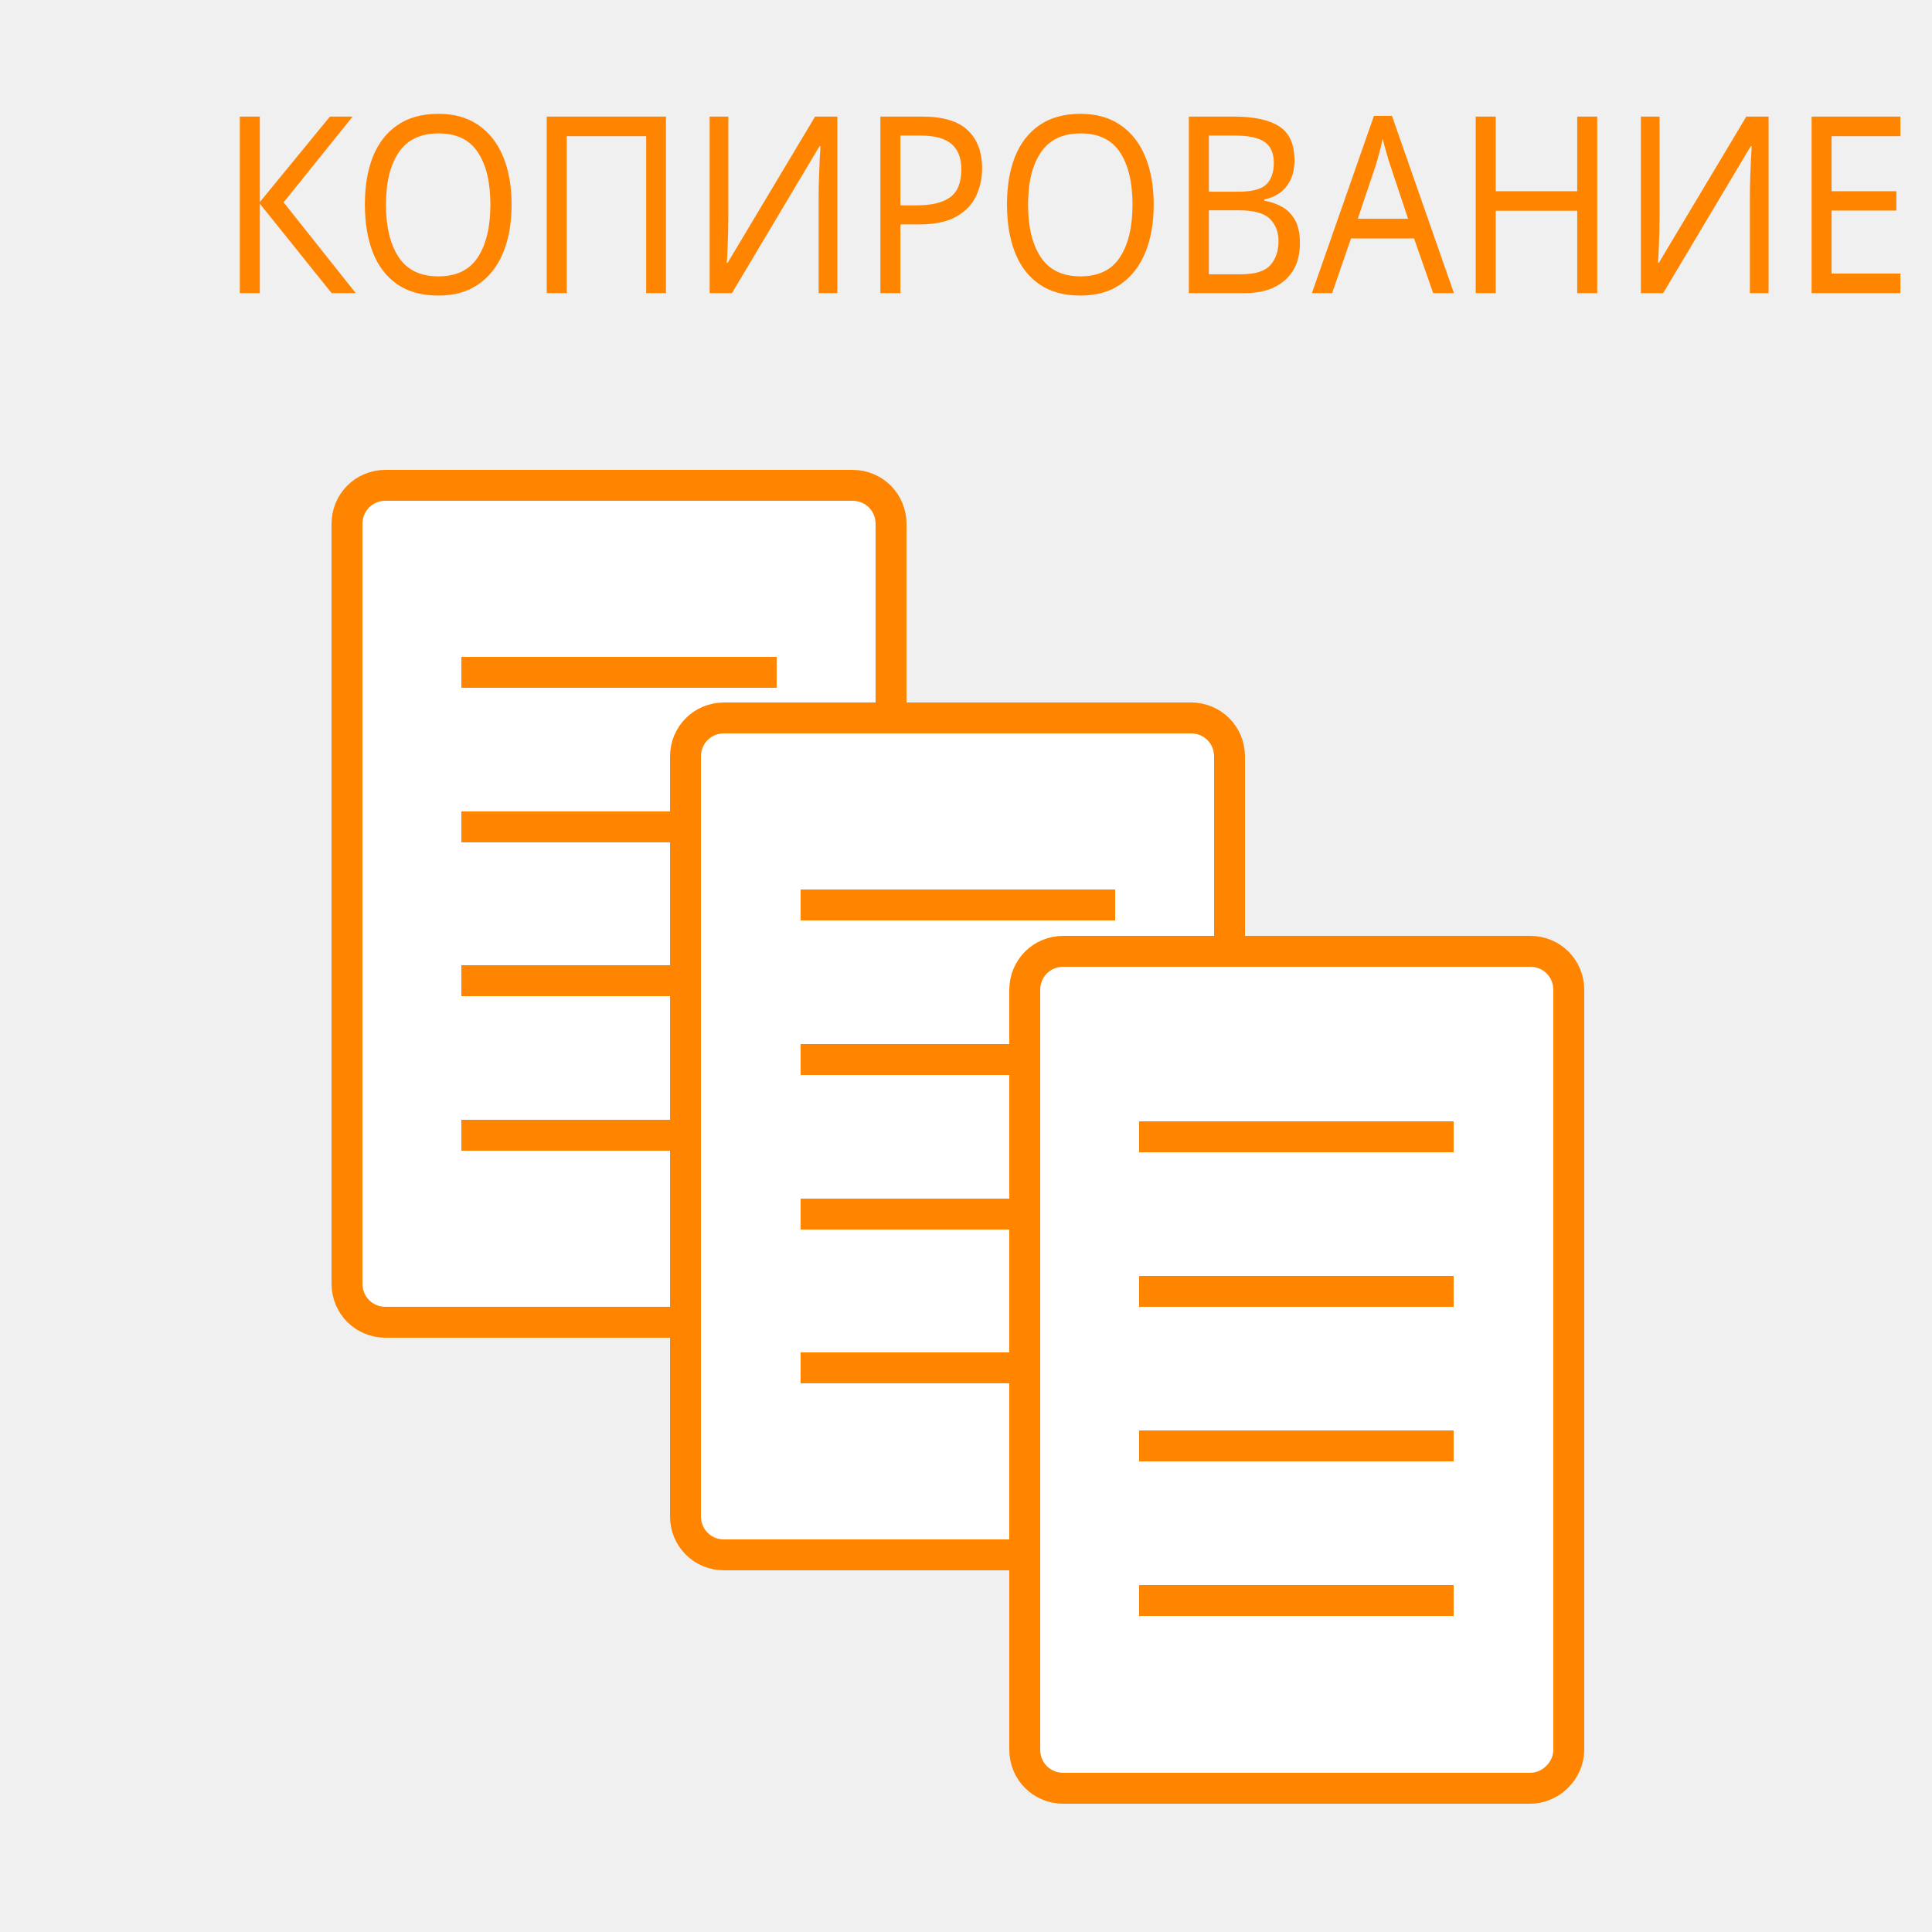
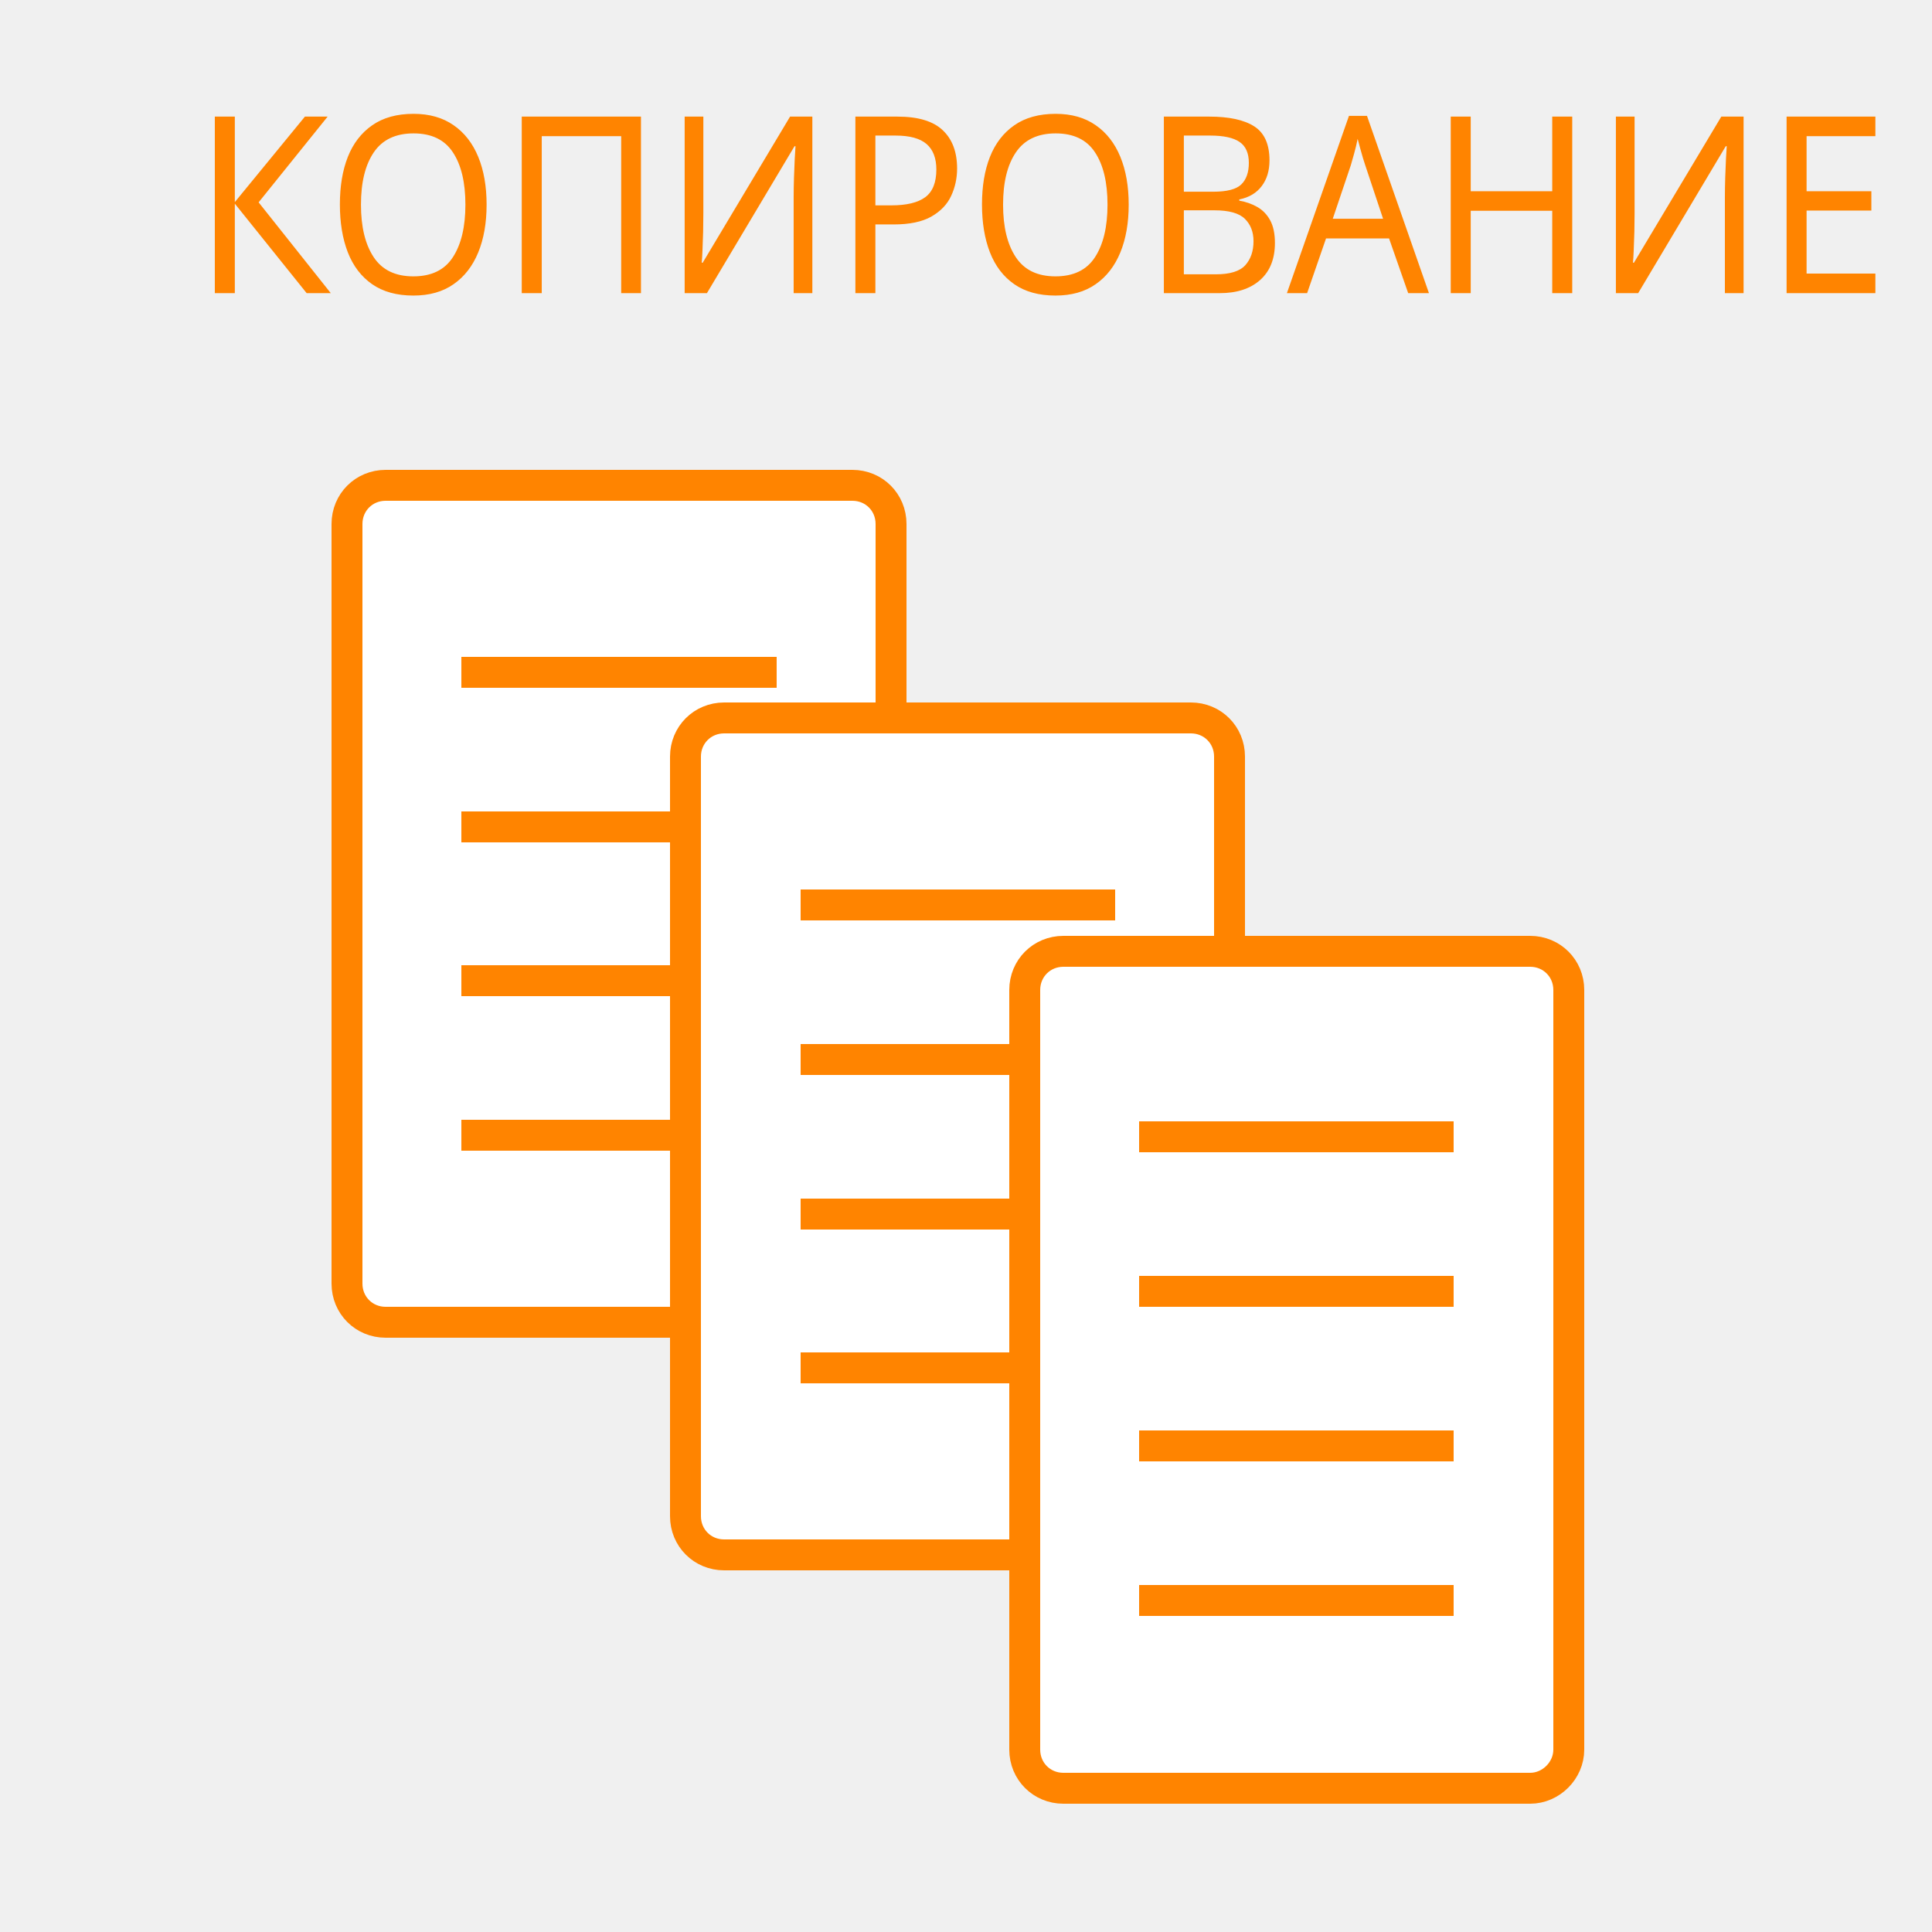
<svg xmlns="http://www.w3.org/2000/svg" version="1.1" id="Слой_1" x="0px" y="0px" viewBox="0 0 250 250" style="enable-background:new 0 0 250 250;" xml:space="preserve">
  <style type="text/css">
	.st0{fill:#FFFFFF;stroke:#FF8400;stroke-width:4;stroke-miterlimit:10;}
	.st1{display:none;fill:#FFFFFF;stroke:#041B88;stroke-width:2;stroke-miterlimit:10;}
	.st2{fill:none;}
	.st3{fill:#FF8400;}
	.st4{font-family: 'consolas', sans-serif;}
	.st5{font-size:32px;}
</style>
  <path class="st0" d="M110.3,171.1H49.9c-2.8,0-5-2.2-5-5V67.8c0-2.8,2.2-5,5-5h60.4c2.8,0,5,2.2,5,5v98.3  C115.3,168.9,113.1,171.1,110.3,171.1z" />
  <line class="st0" x1="100.5" y1="107" x2="59.7" y2="107" />
  <line class="st0" x1="100.5" y1="87" x2="59.7" y2="87" />
  <line class="st0" x1="100.5" y1="126.9" x2="59.7" y2="126.9" />
  <line class="st0" x1="100.5" y1="146.9" x2="59.7" y2="146.9" />
  <path class="st0" d="M154.1,201.2H93.7c-2.8,0-5-2.2-5-5V97.9c0-2.8,2.2-5,5-5h60.4c2.8,0,5,2.2,5,5v98.3  C159.1,199,156.9,201.2,154.1,201.2z" />
  <line class="st1" x1="0" y1="0" x2="250" y2="250" />
  <line class="st1" x1="0" y1="250" x2="250" y2="0" />
  <rect y="15.9" class="st2" width="250" height="25" />
-   <text transform="matrix(0.9 0 0 1 28.234 37.9327)" class="st3 st4 st5">КОПИРОВАНИЕ</text>
+   <text transform="matrix(0.9 0 0 1 25 37.9327)" class="st3 st4 st5">КОПИРОВАНИЕ</text>
  <path class="st0" d="M173.7,85.5" />
  <path class="st0" d="M173.7,112.7" />
  <line class="st0" x1="144.3" y1="137.1" x2="103.6" y2="137.1" />
  <line class="st0" x1="144.3" y1="117.1" x2="103.6" y2="117.1" />
  <line class="st0" x1="144.3" y1="157.1" x2="103.6" y2="157.1" />
  <line class="st0" x1="144.3" y1="177" x2="103.6" y2="177" />
  <path class="st0" d="M198,231.4h-60.4c-2.8,0-5-2.2-5-5v-98.3c0-2.8,2.2-5,5-5H198c2.8,0,5,2.2,5,5v98.3  C203,229.1,200.7,231.4,198,231.4z" />
  <path class="st0" d="M217.5,112.7" />
  <path class="st0" d="M217.5,139.8" />
  <line class="st0" x1="188.1" y1="167.1" x2="147.4" y2="167.1" />
  <line class="st0" x1="188.1" y1="147.1" x2="147.4" y2="147.1" />
  <line class="st0" x1="188.1" y1="187.1" x2="147.4" y2="187.1" />
  <line class="st0" x1="188.1" y1="207.1" x2="147.4" y2="207.1" />
</svg>
